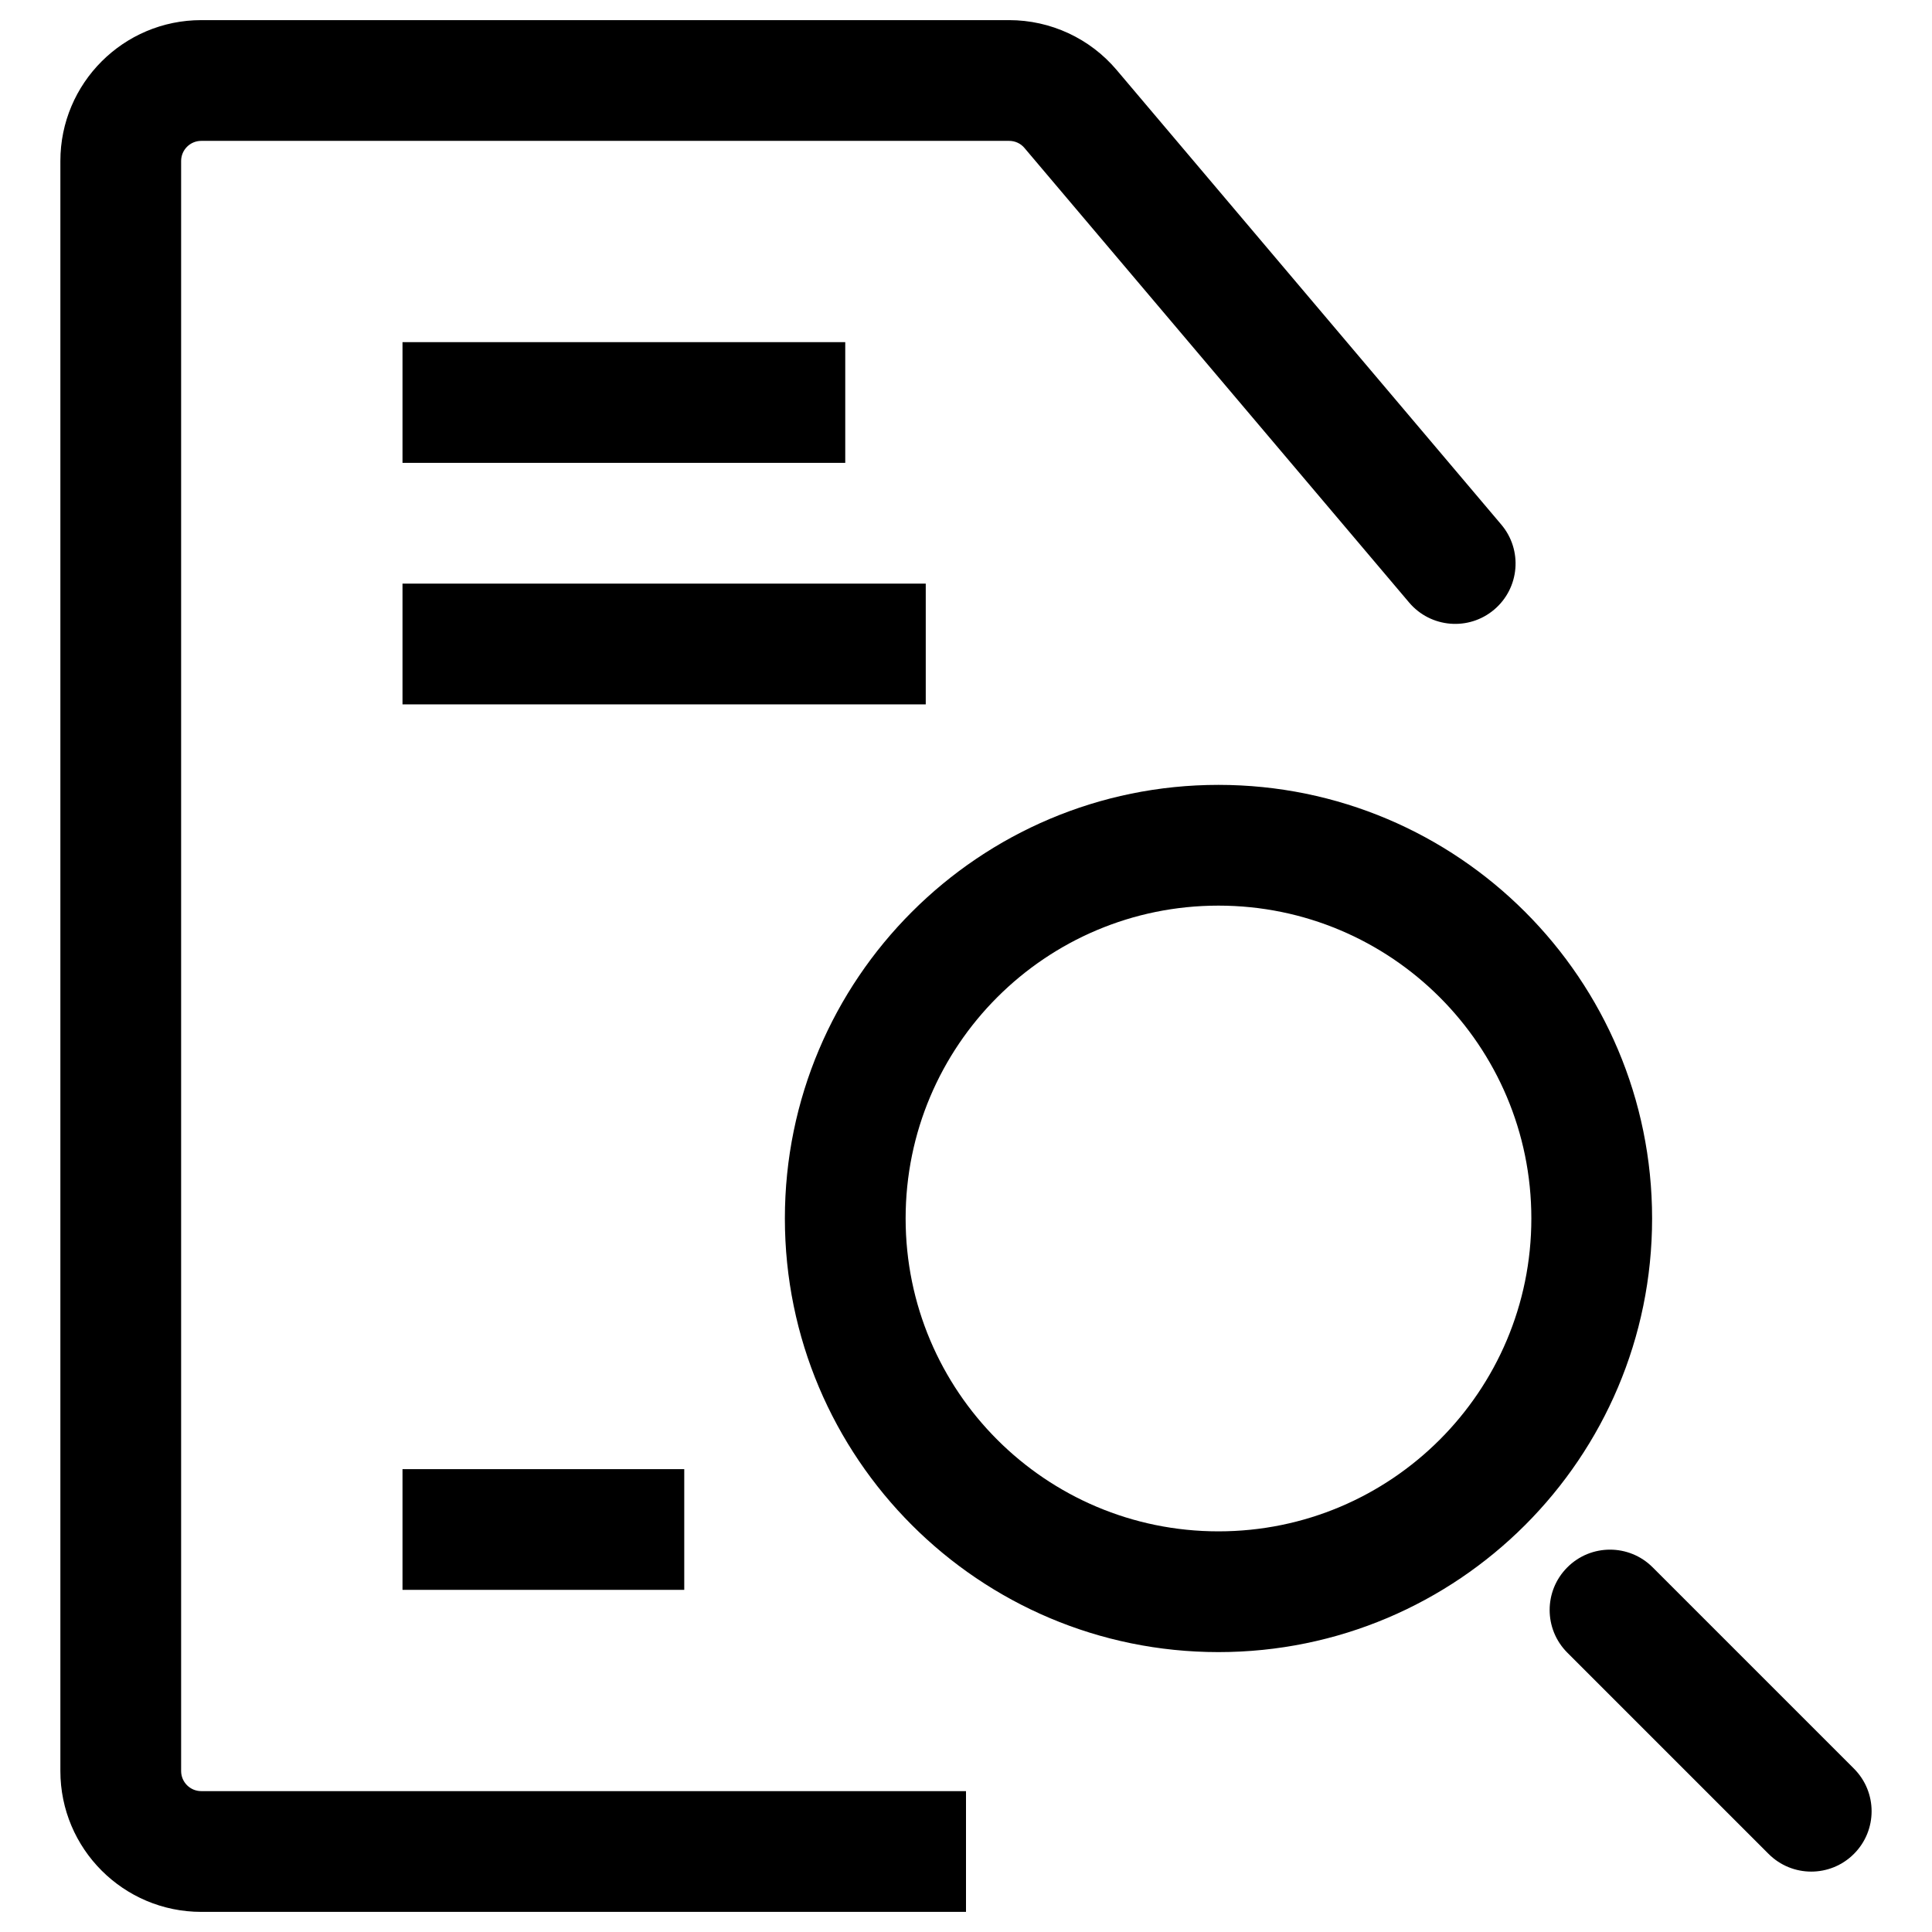
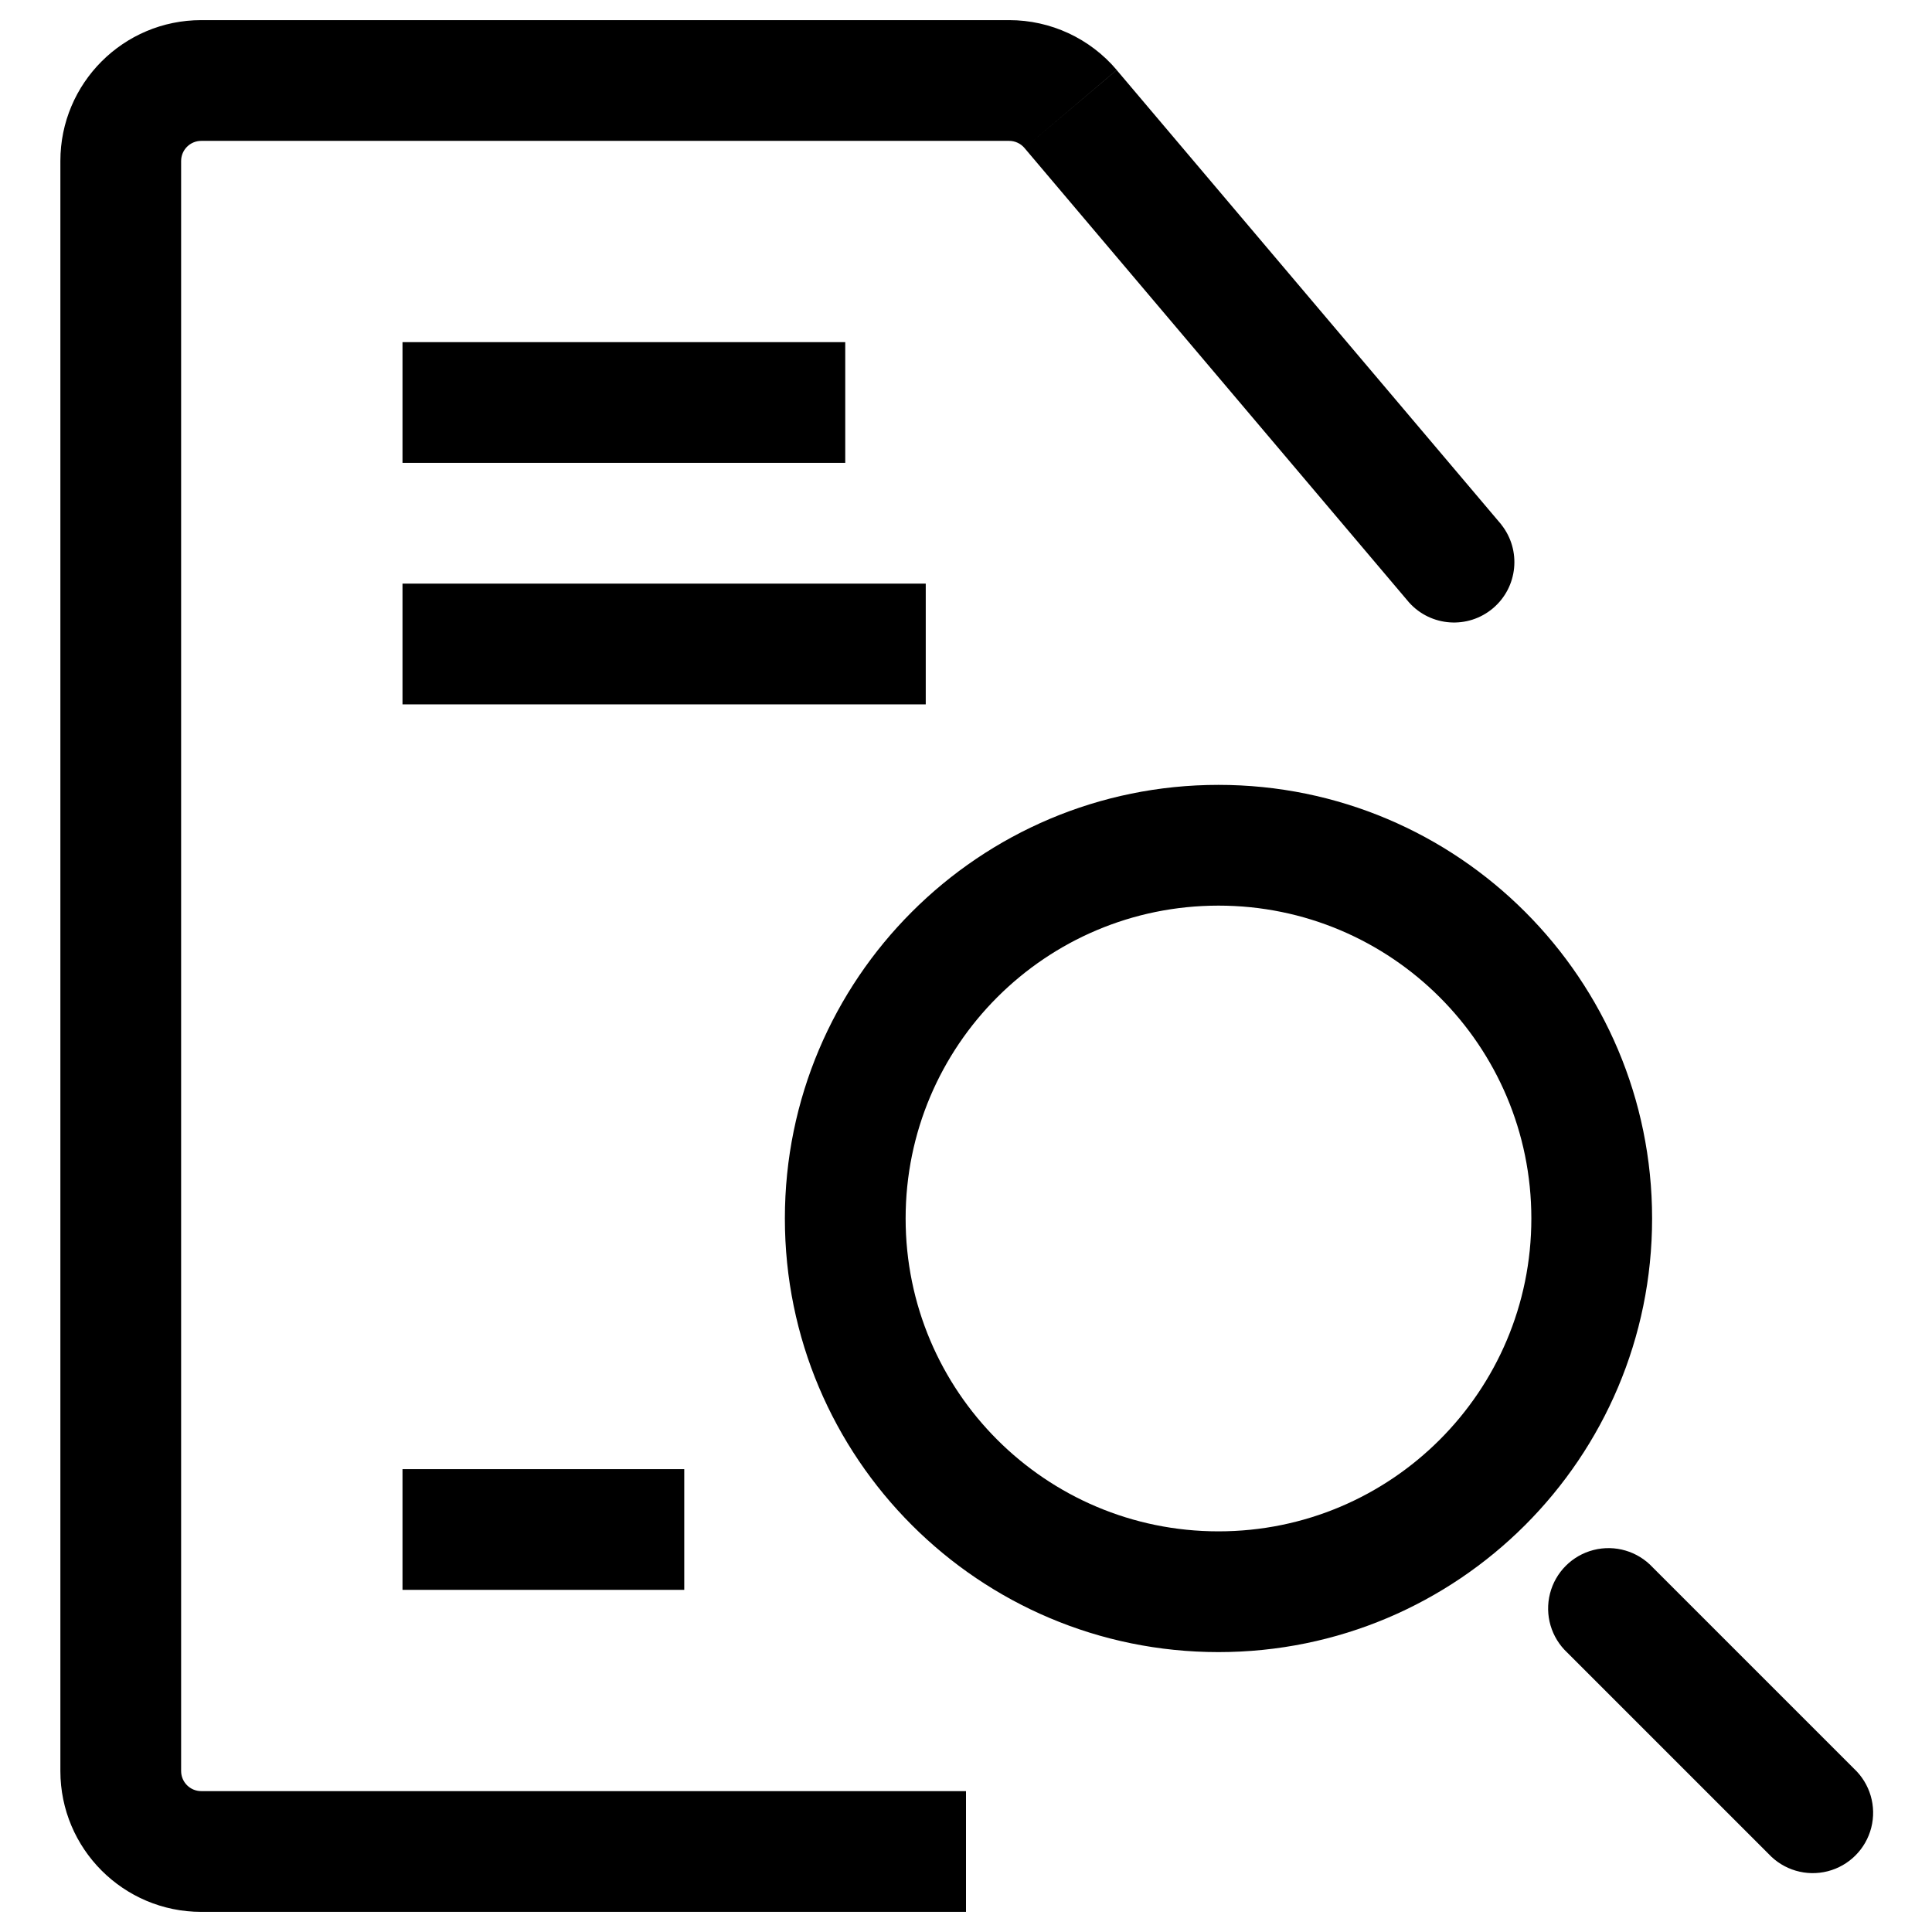
<svg xmlns="http://www.w3.org/2000/svg" width="24" height="24" viewBox="0 0 24 24" fill="none">
-   <path d="M2.5 1L2.5 1.75L2.5 1ZM12.536 1V0.25H12.536L12.536 1ZM17.504 7.484C17.772 7.801 18.245 7.84 18.561 7.573C18.878 7.305 18.917 6.832 18.649 6.516L17.504 7.484ZM13.3 1.354L13.872 0.87L13.872 0.87L13.3 1.354ZM21.97 23.03C22.263 23.323 22.737 23.323 23.03 23.03C23.323 22.737 23.323 22.263 23.03 21.97L21.97 23.03ZM20.53 19.47C20.237 19.177 19.763 19.177 19.47 19.47C19.177 19.763 19.177 20.237 19.47 20.53L20.53 19.47ZM5 5.75H10.5V4.25H5V5.75ZM5 8.75H11.5V7.25H5V8.75ZM5 19.75H8.5V18.25H5V19.75ZM2.5 1.75L12.536 1.75L12.536 0.25L2.5 0.25L2.5 1.75ZM2.5 23.75H12V22.25H2.5V23.75ZM0.75 2V22H2.25V2H0.75ZM18.649 6.516L13.872 0.87L12.727 1.839L17.504 7.484L18.649 6.516ZM2.5 22.25C2.362 22.25 2.25 22.138 2.25 22H0.75C0.75 22.966 1.534 23.75 2.5 23.75V22.25ZM12.536 1.75C12.61 1.75 12.68 1.782 12.727 1.839L13.872 0.87C13.54 0.477 13.051 0.25 12.536 0.25V1.75ZM2.5 0.25C1.534 0.25 0.75 1.034 0.75 2H2.25C2.25 1.862 2.362 1.75 2.5 1.75L2.5 0.25ZM19.023 15.136C19.023 17.283 17.283 19.023 15.136 19.023V20.523C18.111 20.523 20.523 18.111 20.523 15.136H19.023ZM15.136 19.023C12.99 19.023 11.25 17.283 11.25 15.136H9.75C9.75 18.111 12.162 20.523 15.136 20.523V19.023ZM11.25 15.136C11.25 12.99 12.99 11.25 15.136 11.25V9.75C12.162 9.75 9.75 12.162 9.75 15.136H11.25ZM15.136 11.25C17.283 11.25 19.023 12.99 19.023 15.136H20.523C20.523 12.162 18.111 9.75 15.136 9.75V11.25ZM19.47 20.53L21.97 23.03L23.03 21.97L20.53 19.47L19.47 20.53Z" fill="black" />
+   <path d="M2.5 1v.75V1zm10.036 0V.25 1zm4.968 6.484a.75.75 0 001.145-.968l-1.145.968zM13.3 1.354l.572-.484-.572.484zm8.67 21.676a.75.75 0 101.06-1.06l-1.06 1.06zm-1.44-3.56a.75.75 0 10-1.06 1.06l1.06-1.06zM5 5.75h5.5v-1.5H5v1.5zm0 3h6.5v-1.5H5v1.5zm0 11h3.5v-1.5H5v1.5zm-2.5-18h10.036V.25H2.5v1.5zm0 22H12v-1.5H2.5v1.5zM.75 2v20h1.5V2H.75zm17.9 4.516L13.872.87l-1.145.969 4.777 5.645 1.145-.968zM2.5 22.25a.25.25 0 01-.25-.25H.75c0 .966.784 1.75 1.75 1.75v-1.5zm10.036-20.5a.25.25 0 01.191.089l1.145-.97A1.75 1.75 0 0012.536.25v1.5zM2.5.25A1.75 1.75 0 00.75 2h1.5a.25.25 0 01.25-.25V.25zm16.523 14.886a3.886 3.886 0 01-3.887 3.887v1.5a5.386 5.386 0 005.387-5.387h-1.5zm-3.887 3.887a3.886 3.886 0 01-3.886-3.887h-1.5a5.386 5.386 0 005.386 5.387v-1.5zm-3.886-3.887a3.886 3.886 0 013.886-3.886v-1.5a5.386 5.386 0 00-5.386 5.386h1.5zm3.886-3.886a3.886 3.886 0 013.887 3.886h1.5a5.386 5.386 0 00-5.387-5.386v1.5zm4.334 9.28l2.5 2.5 1.06-1.06-2.5-2.5-1.06 1.06z" fill="#000" />
</svg>
